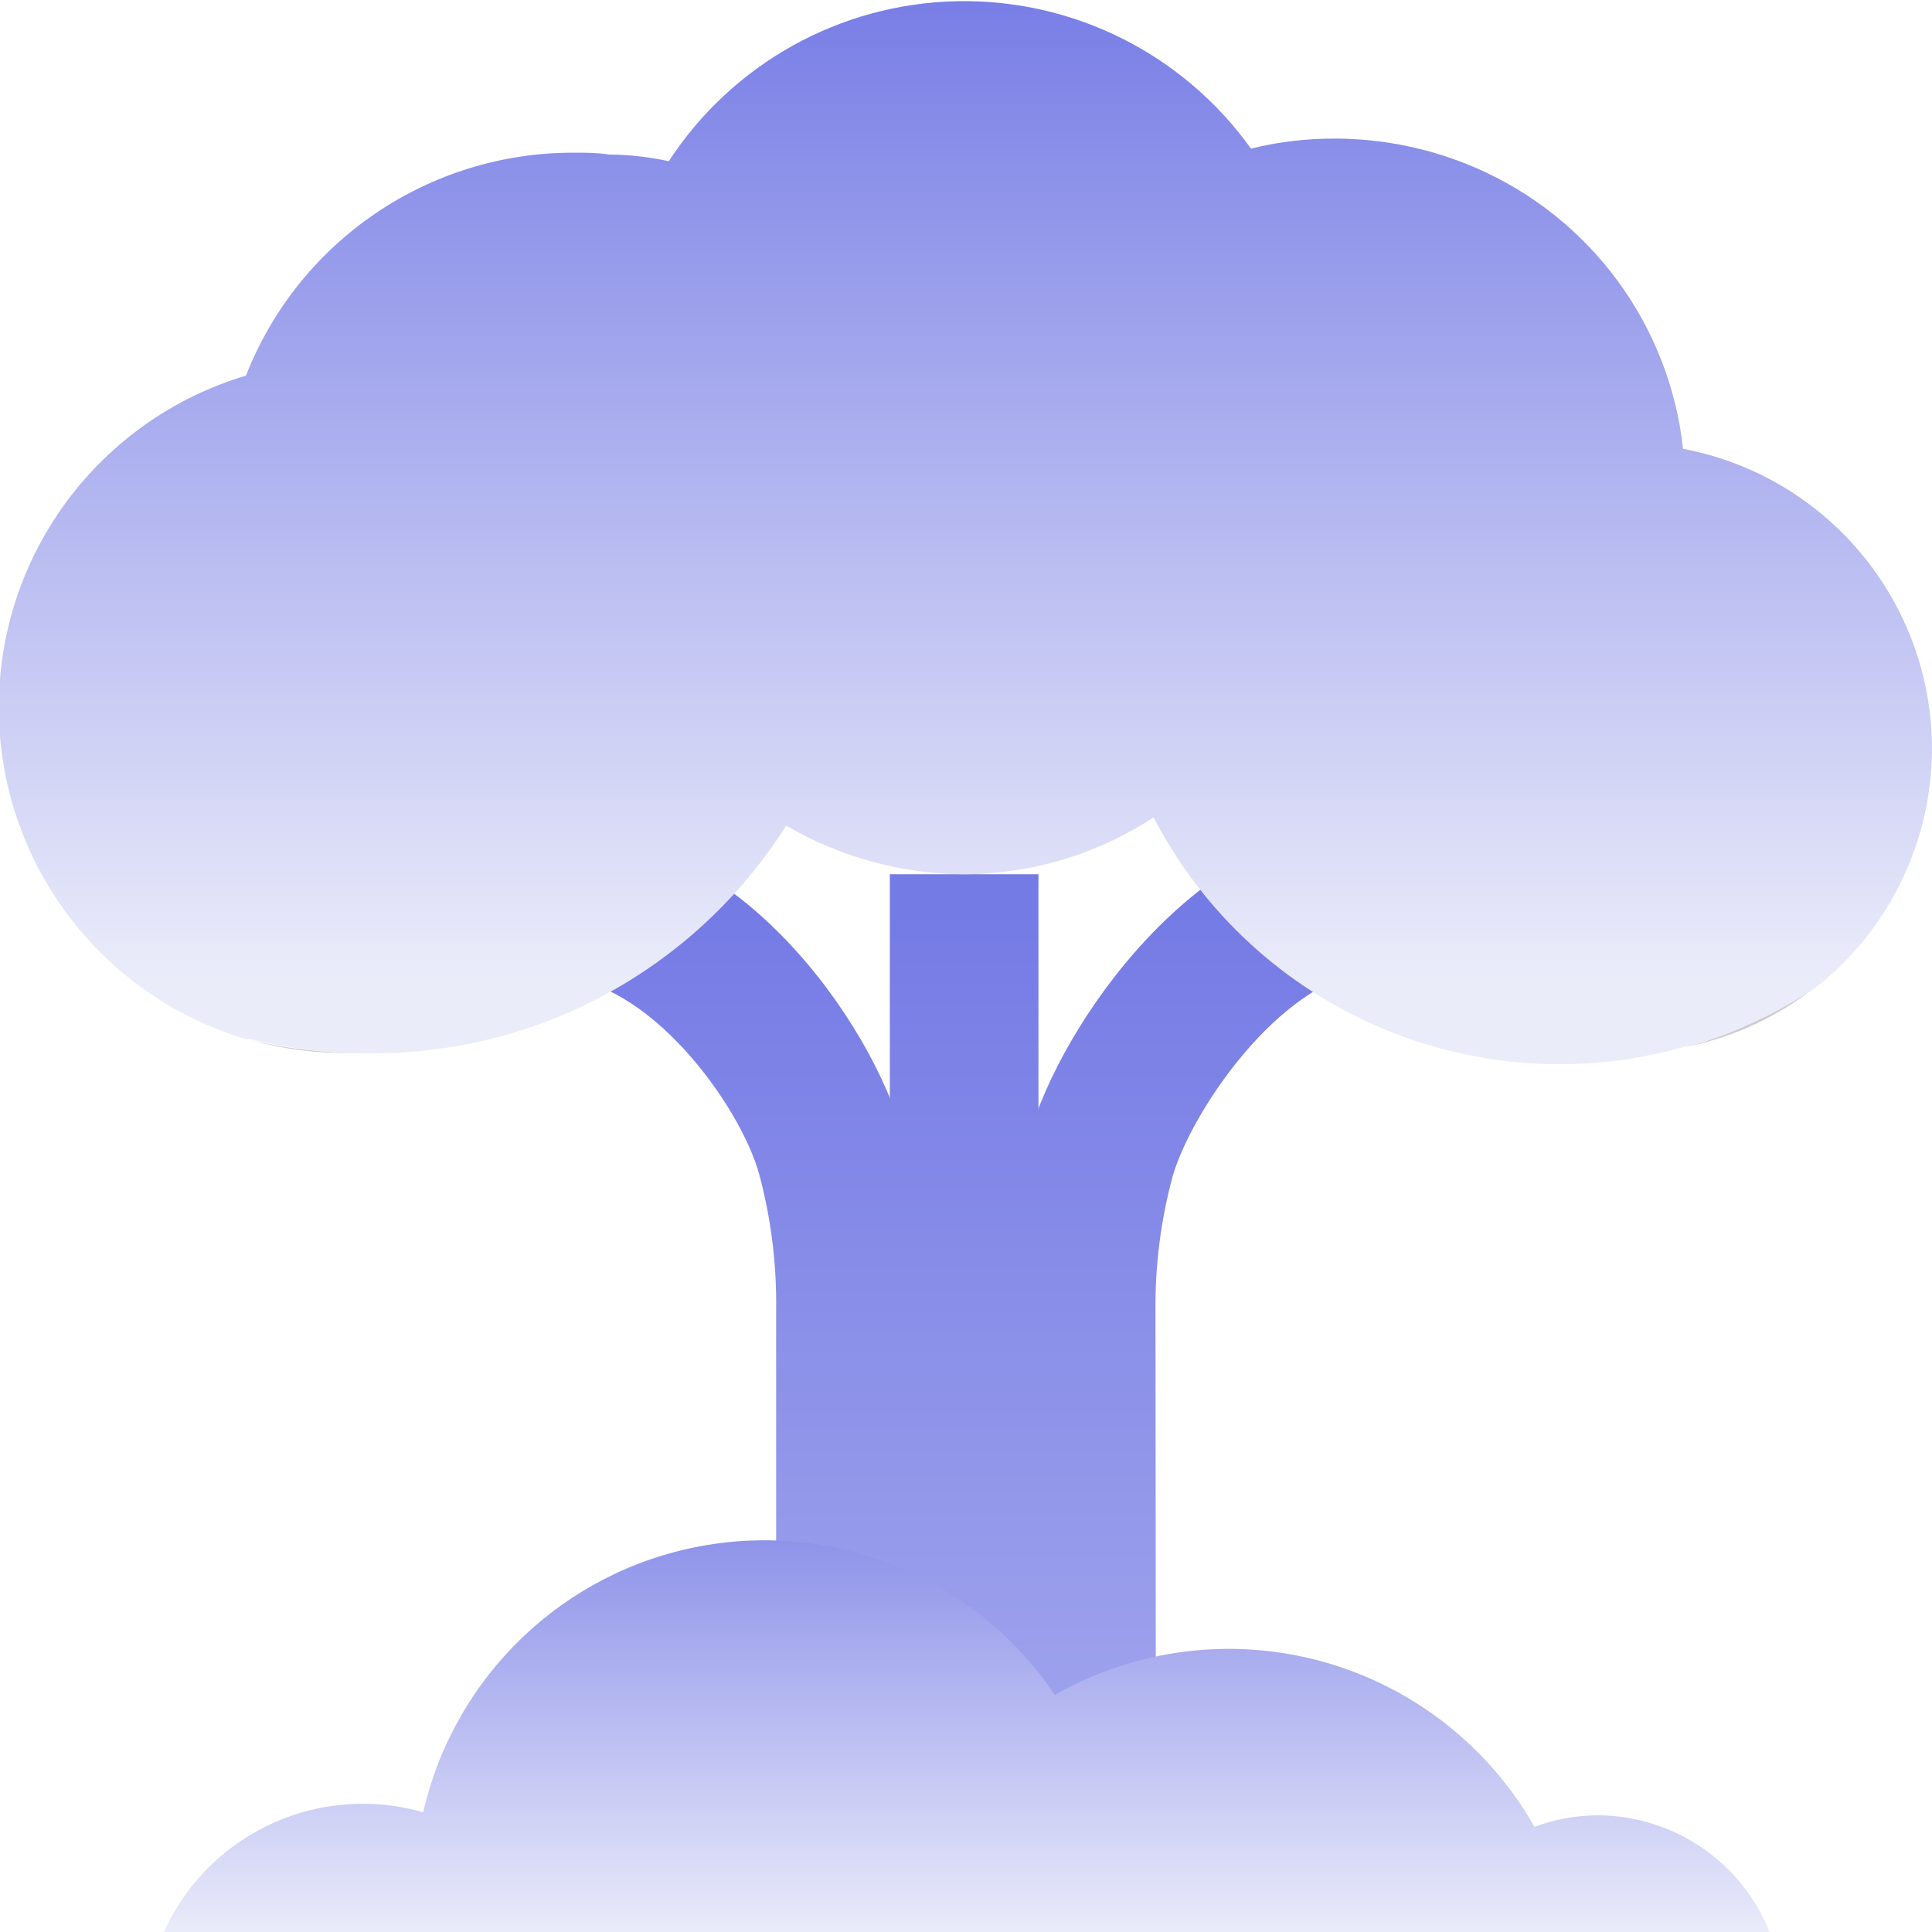
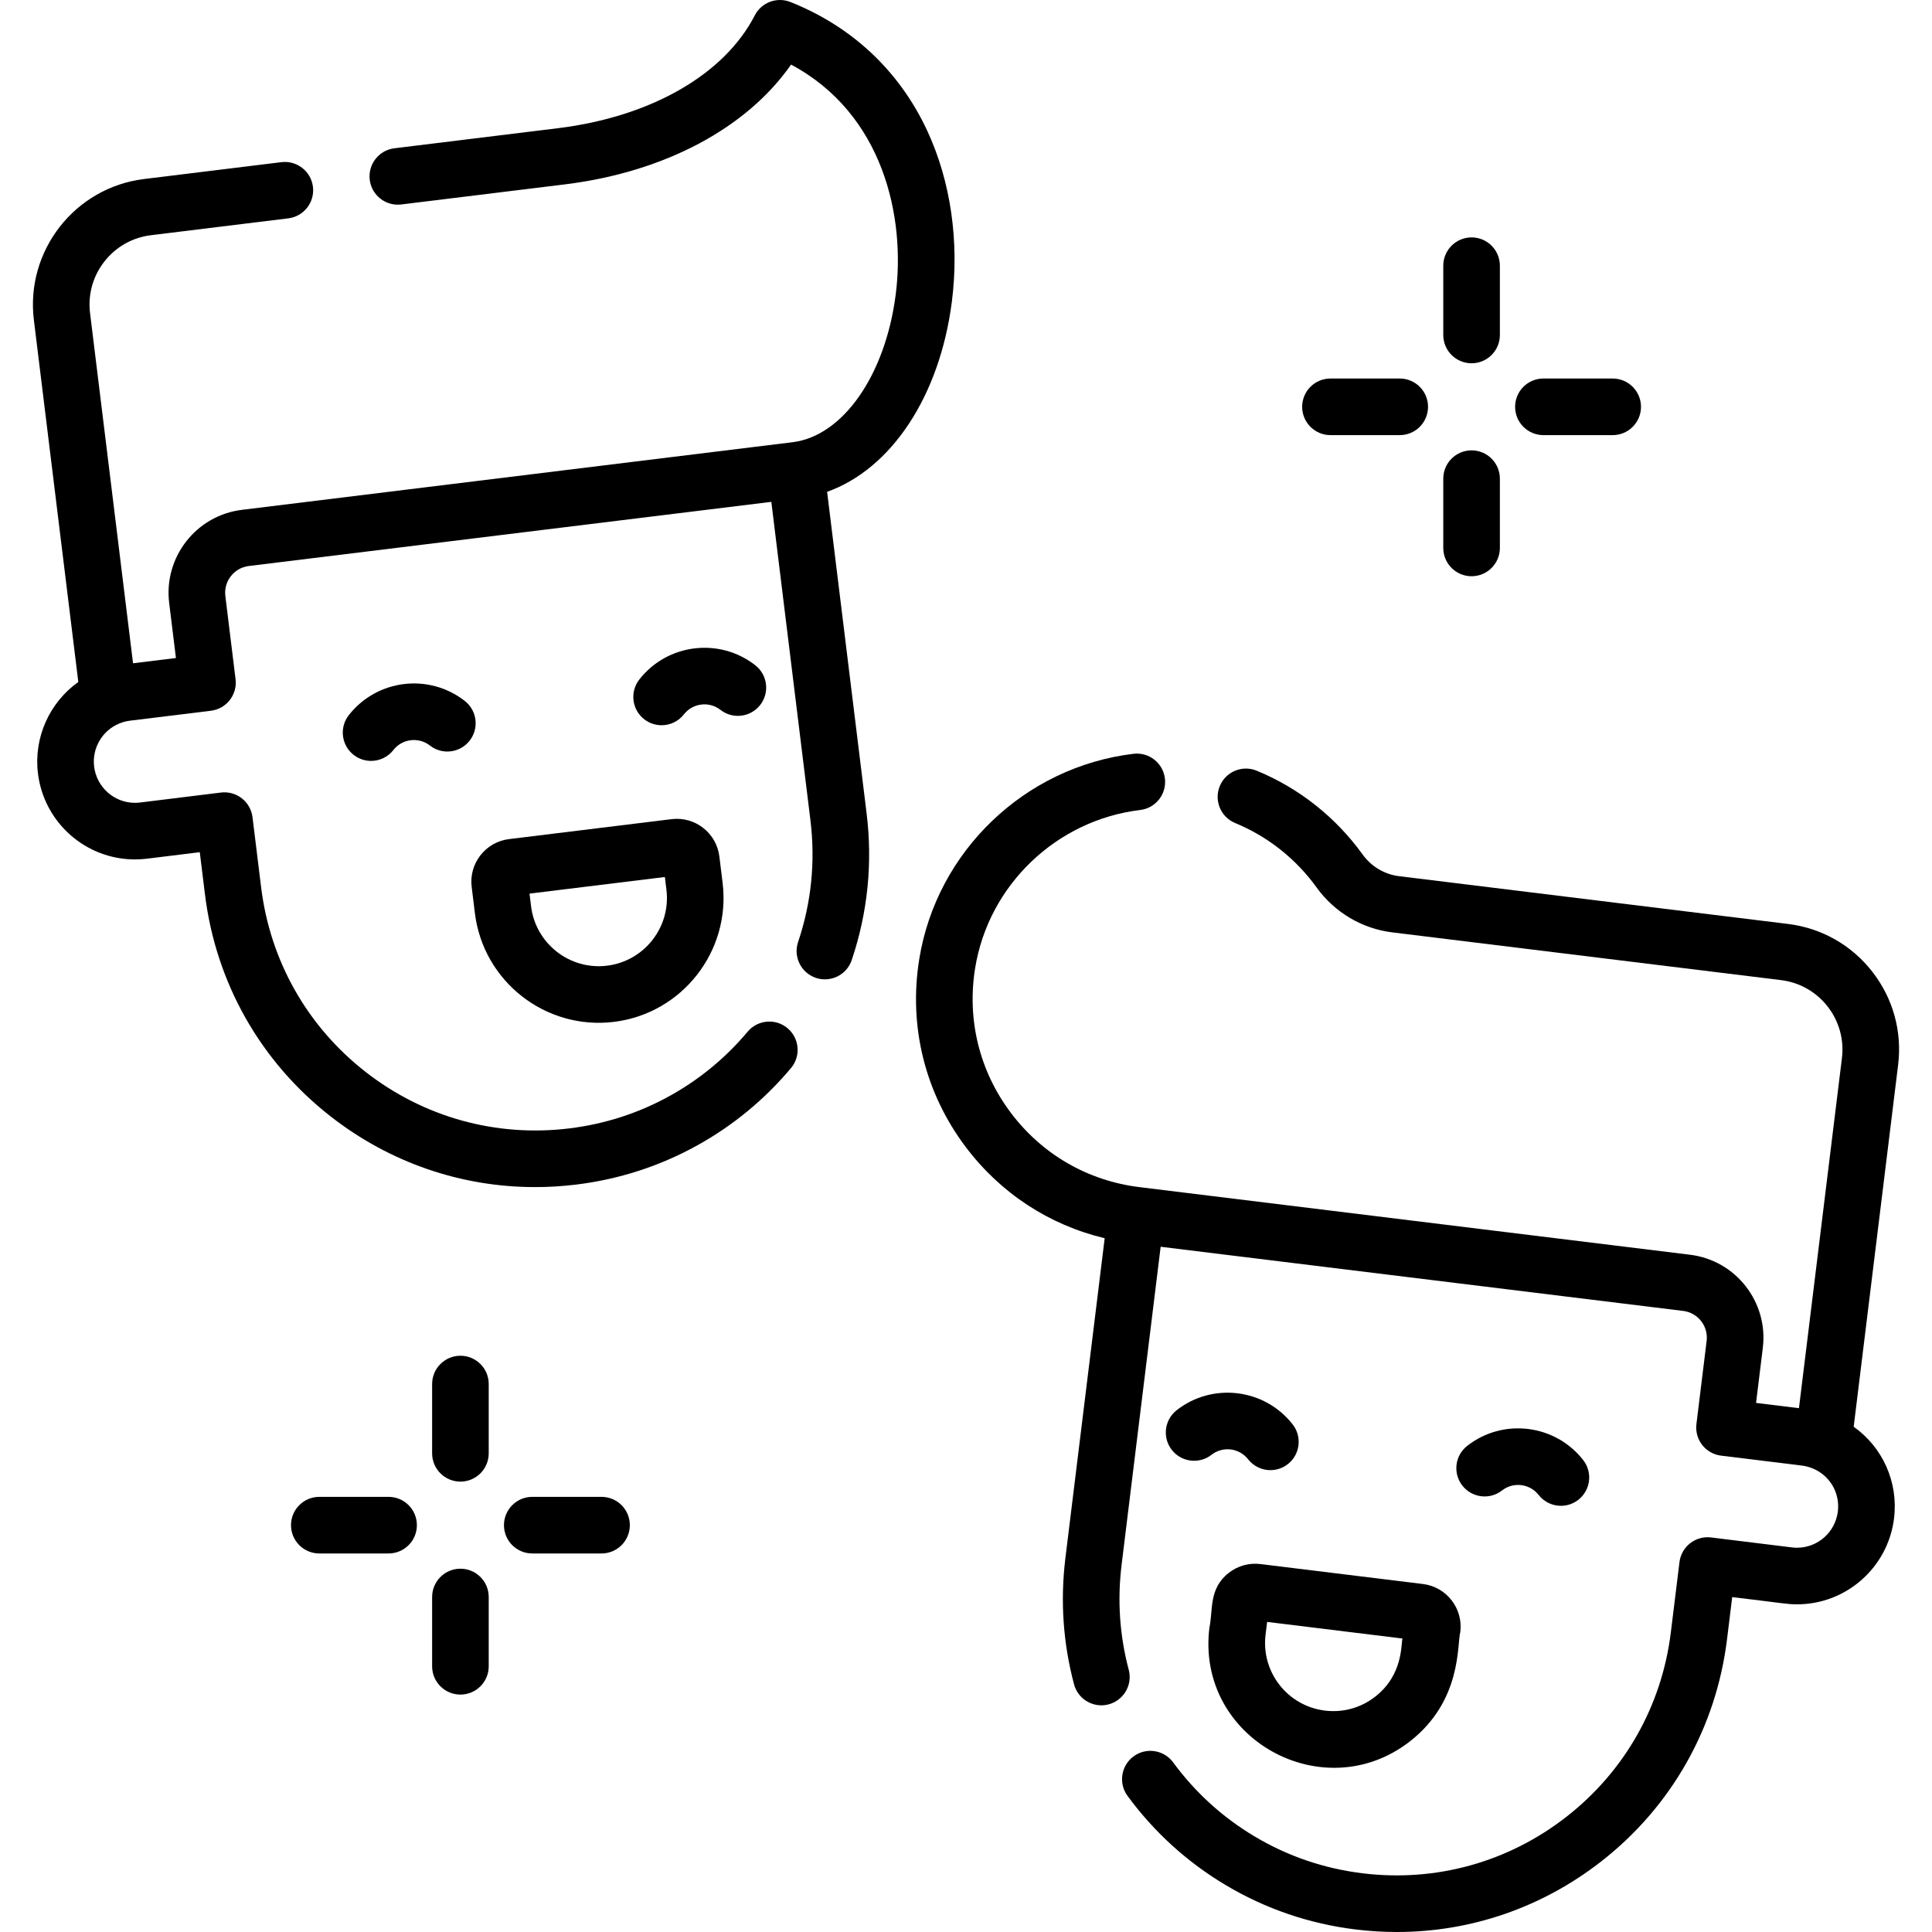
- <svg xmlns="http://www.w3.org/2000/svg" xmlns:xlink="http://www.w3.org/1999/xlink" viewBox="0 0 52 52">
-   <defs>
-     <style>.cls-1{fill:#cecdce;}.cls-2{fill:url(#linear-gradient);}.cls-3{fill:url(#linear-gradient-2);}.cls-4{fill:url(#linear-gradient-3);}.cls-5{fill:url(#linear-gradient-4);}.cls-6{fill:url(#linear-gradient-5);}.cls-7{fill:none;}</style>
-     <linearGradient id="linear-gradient" x1="25.94" y1="24.53" x2="25.94" y2="86.72" gradientUnits="userSpaceOnUse">
-       <stop offset="0" stop-color="#757be5" />
-       <stop offset="1" stop-color="#ebecfa" />
-     </linearGradient>
-     <linearGradient id="linear-gradient-2" x1="32.13" y1="24.53" x2="32.13" y2="86.72" xlink:href="#linear-gradient" />
-     <linearGradient id="linear-gradient-3" x1="19.91" y1="24.53" x2="19.91" y2="86.72" xlink:href="#linear-gradient" />
-     <linearGradient id="linear-gradient-4" x1="26.02" y1="38.48" x2="26.02" y2="52.16" xlink:href="#linear-gradient" />
-     <linearGradient id="linear-gradient-5" x1="26" y1="-0.71" x2="26" y2="26.38" xlink:href="#linear-gradient" />
-   </defs>
-   <g id="Layer_2" data-name="Layer 2">
-     <g id="Layer_1-2" data-name="Layer 1">
-       <path class="cls-1" d="M9.75,28.34H9.44A9.49,9.49,0,0,1,6.76,28,12.82,12.82,0,0,0,9.75,28.34Z" />
-       <path class="cls-1" d="M48.83,26.59a8.24,8.24,0,0,1-3.37,1.57A12.08,12.08,0,0,0,48.83,26.59Z" />
-       <rect class="cls-2" x="23.95" y="23.53" width="4" height="22.48" />
-       <path class="cls-3" d="M31.11,46h-4V35.26a17.2,17.2,0,0,1,.61-4.73c.79-2.84,4.49-8.41,9.42-8.41v4c-2.46,0-5,3.62-5.57,5.51a13.39,13.39,0,0,0-.47,3.67Z" />
-       <path class="cls-4" d="M24.89,46h-4V35.26a13.4,13.4,0,0,0-.46-3.67c-.52-1.86-3-5.28-5.49-5.28v-4c5,0,8.54,5.33,9.34,8.18a17.59,17.59,0,0,1,.61,4.73Z" />
-       <path class="cls-5" d="M47.63,52H4.41a5.87,5.87,0,0,1,5.38-3.45,5.63,5.63,0,0,1,1.6.23,9.42,9.42,0,0,1,17-3.16,9.46,9.46,0,0,1,12.91,3.55A4.9,4.9,0,0,1,43,48.86,5,5,0,0,1,47.63,52Z" />
-       <path class="cls-6" d="M52,20.12a8.22,8.22,0,0,1-3,6.36l-.15.11a12.08,12.08,0,0,1-3.37,1.57l-.09,0A12.31,12.31,0,0,1,31.05,22,9.38,9.38,0,0,1,26,23.53a9.55,9.55,0,0,1-4.84-1.31A13.15,13.15,0,0,1,10,28.35H9.75a12.82,12.82,0,0,1-3-.38l-.13,0a9.32,9.32,0,0,1,0-17.86,9.45,9.45,0,0,1,8.84-6c.31,0,.62,0,.93.05A7.68,7.68,0,0,1,18,4.34,9.49,9.49,0,0,1,33.67,4a9.24,9.24,0,0,1,2.25-.27,9.58,9.58,0,0,1,3.83.8,9.35,9.35,0,0,1,5.55,7.55A8.23,8.23,0,0,1,52,20.12Z" />
-       <rect class="cls-7" x="0.02" y="0.28" width="51.95" height="51.44" />
+ <svg xmlns="http://www.w3.org/2000/svg" id="Capa_1" x="0px" y="0px" viewBox="0 0 512 512" style="enable-background:new 0 0 512 512;" xml:space="preserve">
+   <g>
+     <g>
+       <path d="M123.17,185.756c-9.515-7.433-23.304-5.74-30.738,3.774c-2.55,3.264-1.971,7.977,1.292,10.528 c1.371,1.071,2.998,1.59,4.612,1.59c2.229,0,4.436-0.99,5.915-2.883c2.343-2.998,6.687-3.53,9.683-1.189 c3.264,2.55,7.977,1.971,10.527-1.293C127.013,193.019,126.434,188.306,123.17,185.756z" />
    </g>
  </g>
+   <g>
+     <g>
+       <path d="M200.163,176.303c-9.516-7.434-23.305-5.741-30.738,3.774c-2.55,3.264-1.972,7.977,1.292,10.528 c1.371,1.071,2.998,1.59,4.612,1.59c2.229,0,4.436-0.99,5.915-2.883c2.342-2.998,6.685-3.532,9.683-1.189 c3.264,2.55,7.977,1.971,10.528-1.292C204.005,183.567,203.426,178.854,200.163,176.303z" />
+     </g>
+   </g>
+   <g>
+     <g>
+       <path d="M191.497,233.955l-0.855-6.97c-0.37-3.015-1.892-5.705-4.286-7.576c-2.394-1.87-5.372-2.693-8.386-2.326l-43.071,5.288 c-3.015,0.37-5.705,1.892-7.575,4.286c-1.871,2.394-2.696,5.372-2.326,8.386l0.856,6.972 c2.223,18.101,18.753,31.013,36.852,28.792C180.804,268.585,193.72,252.053,191.497,233.955z M160.878,255.918 c-9.878,1.222-18.921-5.843-20.135-15.732l-0.414-3.369l35.867-4.403l0.414,3.369 C177.824,245.672,170.767,254.704,160.878,255.918z" />
+     </g>
+   </g>
+   <g>
+     <g>
+       <path d="M245.693,34.573C238.332,18.8,225.806,7.029,209.469,0.532c-3.59-1.427-7.677,0.105-9.442,3.541 c-8.069,15.704-27.562,26.881-52.142,29.899l-43.37,5.325c-4.111,0.504-7.035,4.247-6.53,8.358 c0.504,4.112,4.251,7.034,8.358,6.53l43.37-5.325c26.391-3.241,48.21-14.921,59.927-31.745 c24.445,13.052,30.377,40.412,27.727,60.982c-2.755,21.382-13.997,37.459-27.337,39.097L64.101,135.113 c-12.112,1.487-20.756,12.552-19.269,24.664l1.793,14.604l-11.366,1.396l-11.393-92.79c-0.604-4.914,0.743-9.769,3.79-13.67 c3.048-3.901,7.433-6.382,12.347-6.985l36.401-4.469c4.111-0.505,7.035-4.247,6.53-8.358s-4.249-7.031-8.358-6.53l-36.401,4.47 C19.822,49.697,6.724,66.461,8.978,84.814l11.776,95.912c-7.605,5.423-11.875,14.697-10.695,24.268 c1.598,12.977,12.648,22.763,25.703,22.763c1.016,0,2.076-0.064,3.186-0.196l13.995-1.724l1.374,11.174 c2.875,23.418,14.698,44.315,33.289,58.841c15.686,12.257,34.605,18.74,54.199,18.74c3.629,0,7.283-0.223,10.941-0.672 c11.3-1.39,22.033-4.858,31.897-10.307c9.553-5.27,17.958-12.19,24.983-20.567c2.662-3.174,2.247-7.904-0.927-10.566 c-3.174-2.662-7.904-2.246-10.566,0.927c-5.832,6.954-12.809,12.699-20.739,17.074c-8.182,4.519-17.09,7.396-26.477,8.551 c-19.437,2.387-38.642-2.94-54.075-14.999c-15.434-12.06-25.249-29.408-27.636-48.851l-2.29-18.62 c-0.243-1.974-1.26-3.771-2.828-4.996c-1.568-1.225-3.556-1.777-5.532-1.533l-21.405,2.637c-0.492,0.059-0.959,0.088-1.389,0.088 c-5.493,0-10.142-4.125-10.816-9.597c-0.602-4.882,2.152-9.585,6.696-11.437c0.008-0.003,0.015-0.008,0.023-0.011 c0.881-0.362,1.82-0.607,2.789-0.726l21.442-2.633c4.111-0.504,7.035-4.247,6.53-8.358l-2.707-22.049 c-0.479-3.903,2.307-7.469,6.209-7.948l138.481-17.003l10.356,84.318c1.356,11.008,0.258,21.883-3.263,32.326 c-1.323,3.925,0.785,8.18,4.71,9.503c0.795,0.268,1.603,0.395,2.397,0.395c3.13,0,6.05-1.975,7.106-5.105 c4.246-12.59,5.57-25.696,3.937-38.95l-10.458-85.146c16.93-6.03,29.814-25.211,33.05-50.322 C254.289,64.144,251.963,48.006,245.693,34.573z" />
+     </g>
+   </g>
+   <g>
+     <g>
+       <path d="M419.566,386.938c-7.433-9.515-21.223-11.208-30.738-3.774c-3.264,2.55-3.843,7.264-1.292,10.528 c2.55,3.264,7.263,3.843,10.528,1.292c2.997-2.343,7.341-1.808,9.683,1.189c1.479,1.893,3.686,2.883,5.915,2.883 c1.615,0,3.241-0.52,4.612-1.591C421.538,394.915,422.116,390.202,419.566,386.938z" />
+     </g>
+   </g>
+   <g>
+     <g>
+       <path d="M342.574,377.485c-7.433-9.514-21.222-11.209-30.737-3.774c-3.264,2.55-3.843,7.263-1.293,10.527 c2.549,3.263,7.262,3.844,10.527,1.293c2.997-2.341,7.341-1.809,9.684,1.189c1.479,1.893,3.685,2.883,5.915,2.883 c1.615,0,3.241-0.52,4.612-1.59C344.546,385.463,345.124,380.749,342.574,377.485z" />
+     </g>
+   </g>
+   <g>
+     <g>
+       <path d="M377.101,419.78l-43.073-5.289c-3.013-0.367-5.993,0.457-8.385,2.326c-5.386,4.207-4.128,9.869-5.141,14.546 c-3.607,29.372,30.215,48.029,53.18,30.088c13.802-10.783,12.416-25.654,13.319-28.999 C387.765,426.23,383.325,420.545,377.101,419.78z M364.447,449.631c-3.803,2.971-8.535,4.283-13.326,3.696 c-9.911-1.216-16.948-10.222-15.732-20.135l0.414-3.37l35.867,4.404C371.233,435.816,371.895,443.812,364.447,449.631z" />
+     </g>
+   </g>
+   <g>
+     <g>
+       <path d="M496.162,257.489c-5.515-7.058-13.448-11.547-22.339-12.638l-103.057-12.654c-3.847-0.472-7.364-2.563-9.651-5.736 c-7.136-9.903-16.841-17.584-28.065-22.214c-3.83-1.579-8.214,0.245-9.793,4.074c-1.579,3.83,0.245,8.214,4.074,9.793 c8.64,3.563,16.114,9.482,21.615,17.116c4.723,6.554,12.01,10.875,19.992,11.855l103.057,12.654 c10.144,1.246,17.384,10.512,16.137,20.655l-11.392,92.79l-11.367-1.396l1.793-14.605c1.486-12.112-7.158-23.176-19.27-24.663 l-145.929-17.918c-13.711-1.684-25.83-8.697-34.125-19.749c-8.29-11.045-11.634-24.657-9.415-38.33 c3.567-21.983,21.553-39.199,43.738-41.866c4.112-0.494,7.046-4.228,6.551-8.341c-0.494-4.112-4.231-7.049-8.341-6.551 c-28.784,3.459-52.123,25.812-56.755,54.356c-2.877,17.736,1.464,35.399,12.225,49.737c9.249,12.322,22.167,20.762,36.907,24.286 l-10.409,84.746c-1.387,11.287-0.618,22.546,2.286,33.462c0.893,3.357,3.926,5.574,7.243,5.574c0.638,0,1.287-0.082,1.933-0.254 c4.003-1.065,6.385-5.173,5.32-9.176c-2.409-9.056-3.046-18.401-1.894-27.778l10.355-84.314l138.481,17.003 c3.903,0.479,6.689,4.045,6.21,7.948l-2.708,22.049c-0.242,1.974,0.31,3.964,1.534,5.532c1.225,1.567,3.022,2.584,4.996,2.826 l21.442,2.633c0.912,0.112,1.794,0.345,2.631,0.673c4.667,1.797,7.492,6.502,6.878,11.501c-0.673,5.471-5.323,9.596-10.816,9.596 c-0.429,0-0.895-0.029-1.354-0.084l-21.44-2.64c-1.975-0.244-3.965,0.309-5.533,1.533s-2.585,3.021-2.828,4.996l-2.29,18.621 c-2.387,19.442-12.202,36.79-27.636,48.85C399.72,493.5,380.52,498.83,361.076,496.44c-10.201-1.25-19.817-4.533-28.581-9.758 c-8.475-5.052-15.741-11.656-21.595-19.627c-2.452-3.339-7.146-4.056-10.484-1.605c-3.338,2.452-4.057,7.146-1.605,10.484 c7.048,9.596,15.797,17.547,26.005,23.632c10.567,6.3,22.154,10.258,34.436,11.762c3.66,0.45,7.31,0.672,10.94,0.672 c19.592,0,38.514-6.484,54.199-18.74c18.591-14.527,30.413-35.424,33.288-58.84l1.374-11.175 c13.388,1.59,14.43,1.919,17.182,1.919c13.055,0,24.106-9.786,25.704-22.766c1.187-9.678-3.063-18.898-10.692-24.292 l11.772-95.885C504.113,273.331,501.677,264.548,496.162,257.489z" />
+     </g>
+   </g>
+   <g>
+     <g>
+       <path d="M389.982,62.914c-4.142,0-7.5,3.358-7.5,7.5v18.359c0,4.142,3.358,7.5,7.5,7.5c4.142,0,7.5-3.358,7.5-7.5V70.414 C397.482,66.272,394.124,62.914,389.982,62.914z" />
+     </g>
+   </g>
+   <g>
+     <g>
+       <path d="M389.982,119.35c-4.142,0-7.5,3.358-7.5,7.5v18.359c0,4.142,3.358,7.5,7.5,7.5c4.142,0,7.5-3.358,7.5-7.5V126.85 C397.482,122.708,394.124,119.35,389.982,119.35z" />
+     </g>
+   </g>
+   <g>
+     <g>
+       <path d="M427.38,100.312h-18.359c-4.142,0-7.5,3.358-7.5,7.5c0,4.142,3.358,7.5,7.5,7.5h18.359c4.142,0,7.5-3.358,7.5-7.5 C434.88,103.67,431.522,100.312,427.38,100.312z" />
+     </g>
+   </g>
+   <g>
+     <g>
+       <path d="M370.944,100.312h-18.359c-4.142,0-7.5,3.358-7.5,7.5c0,4.142,3.358,7.5,7.5,7.5h18.359c4.142,0,7.5-3.358,7.5-7.5 C378.444,103.67,375.086,100.312,370.944,100.312z" />
+     </g>
+   </g>
+   <g>
+     <g>
+       <path d="M122.017,359.286c-4.142,0-7.5,3.358-7.5,7.5v18.359c0,4.142,3.358,7.5,7.5,7.5c4.142,0,7.5-3.358,7.5-7.5v-18.359 C129.517,362.644,126.159,359.286,122.017,359.286z" />
+     </g>
+   </g>
+   <g>
+     <g>
+       <path d="M122.017,415.723c-4.142,0-7.5,3.358-7.5,7.5v18.359c0,4.142,3.358,7.5,7.5,7.5c4.142,0,7.5-3.358,7.5-7.5v-18.359 C129.517,419.08,126.159,415.723,122.017,415.723z" />
+     </g>
+   </g>
+   <g>
+     <g>
+       <path d="M159.414,396.684h-18.359c-4.142,0-7.5,3.358-7.5,7.5c0,4.142,3.358,7.5,7.5,7.5h18.359c4.142,0,7.5-3.358,7.5-7.5 C166.914,400.042,163.557,396.684,159.414,396.684z" />
+     </g>
+   </g>
+   <g>
+     <g>
+       <path d="M102.978,396.684H84.62c-4.142,0-7.5,3.358-7.5,7.5c0,4.142,3.358,7.5,7.5,7.5h18.359c4.142,0,7.5-3.358,7.5-7.5 C110.479,400.042,107.12,396.684,102.978,396.684z" />
+     </g>
+   </g>
+   <g> </g>
+   <g> </g>
+   <g> </g>
+   <g> </g>
+   <g> </g>
+   <g> </g>
+   <g> </g>
+   <g> </g>
+   <g> </g>
+   <g> </g>
+   <g> </g>
+   <g> </g>
+   <g> </g>
+   <g> </g>
+   <g> </g>
</svg>
